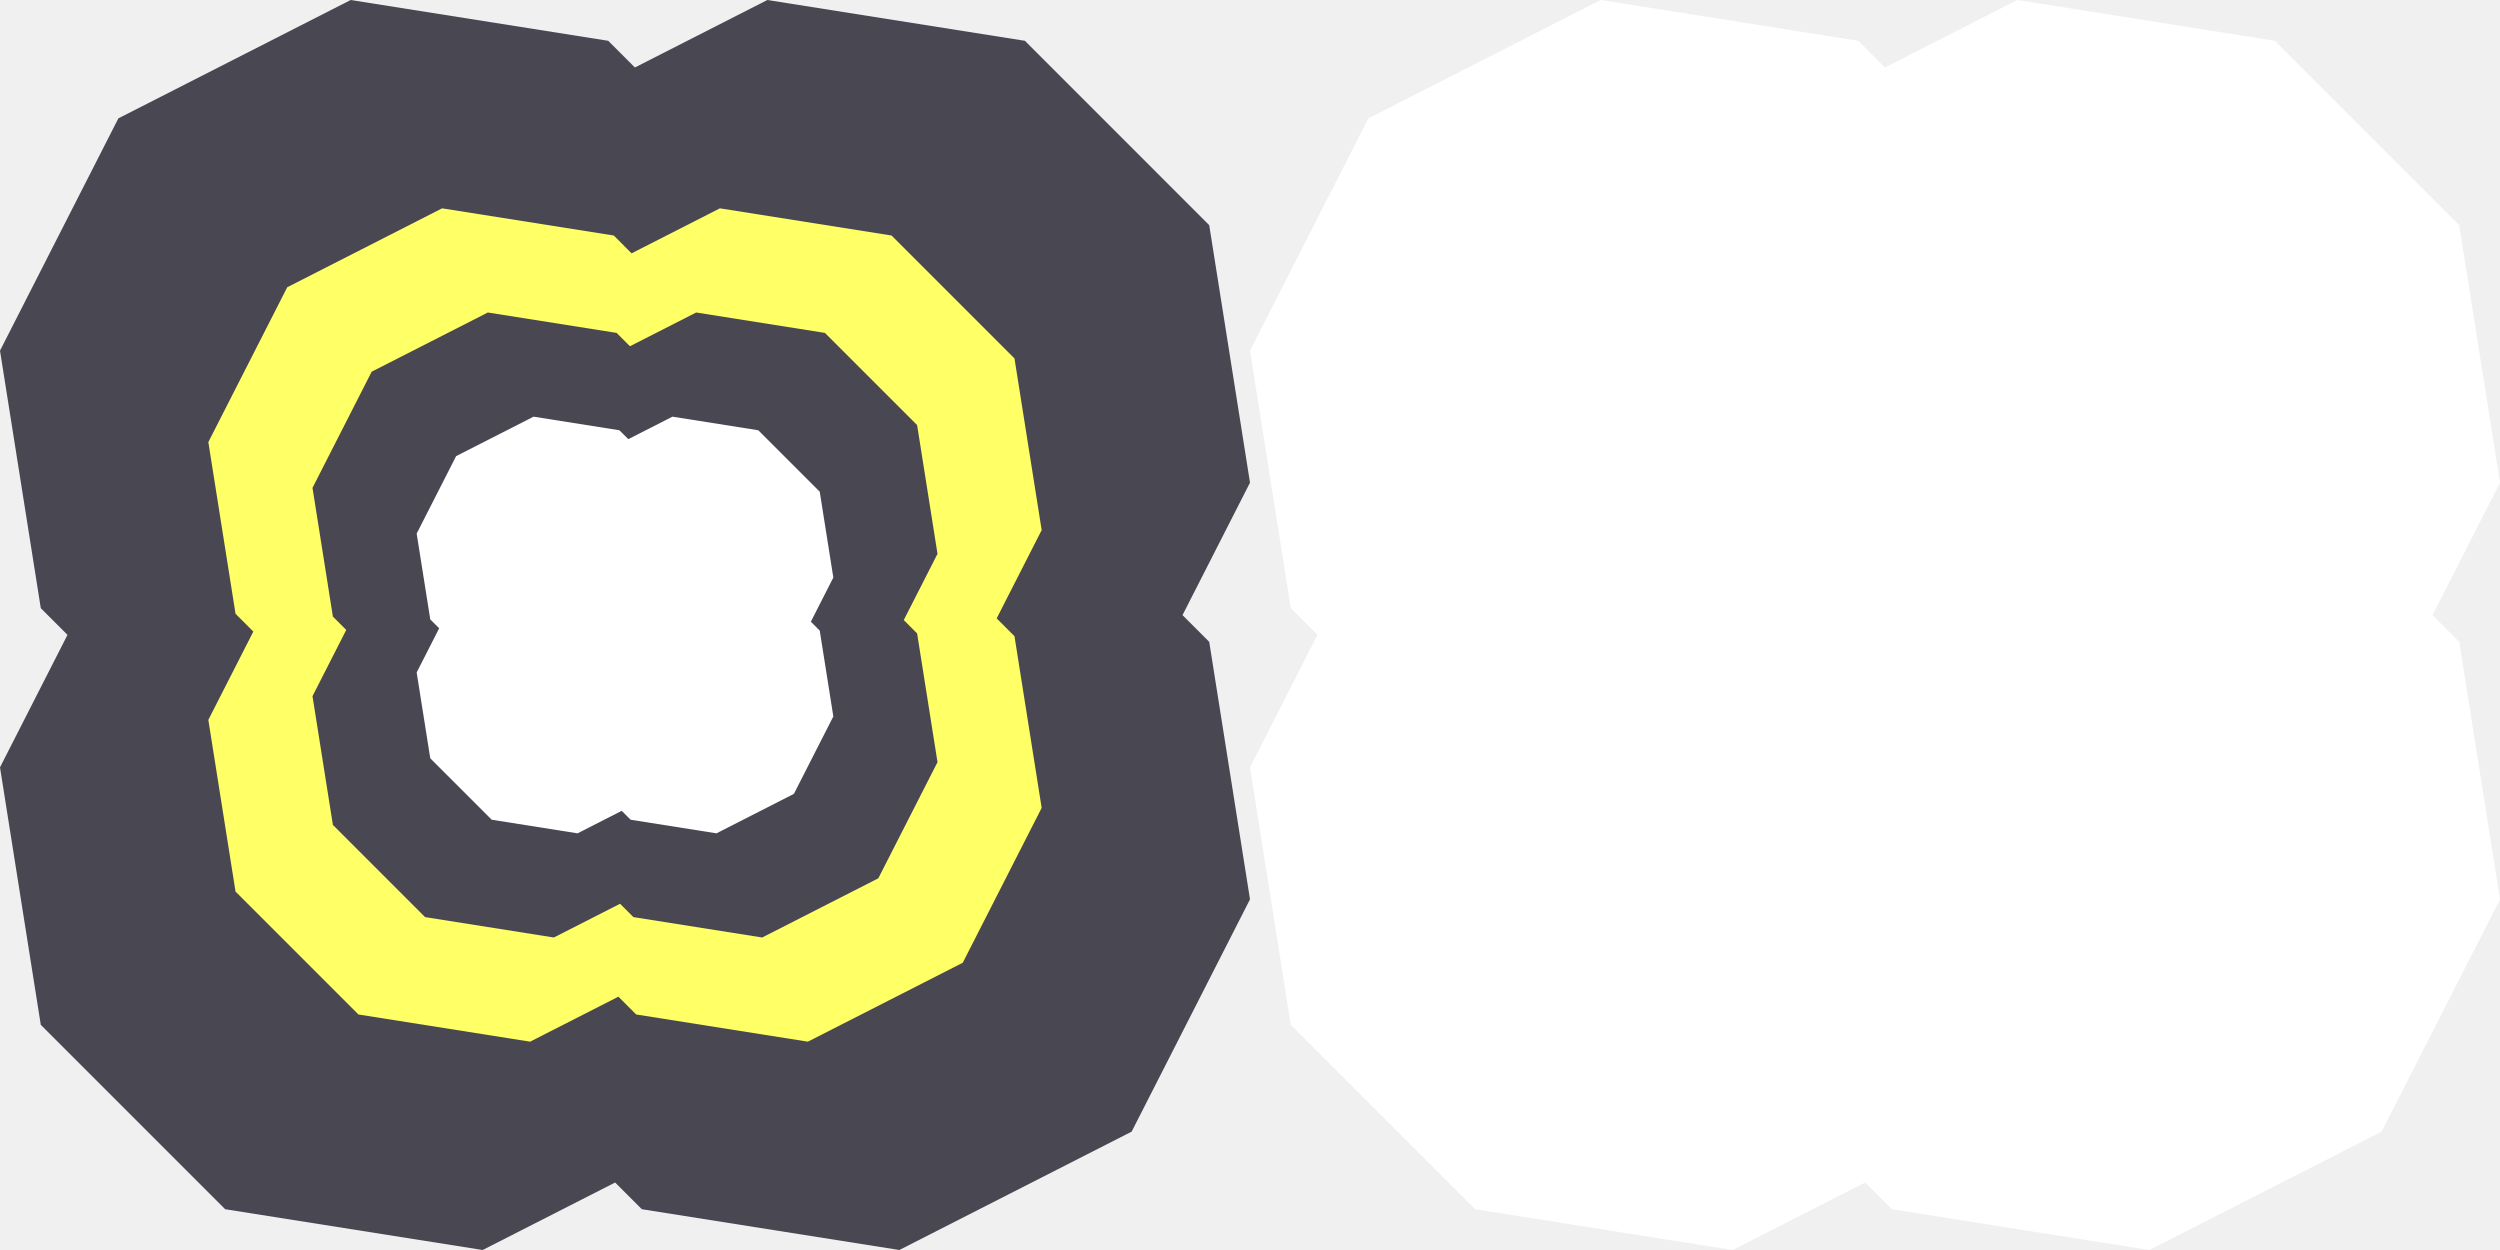
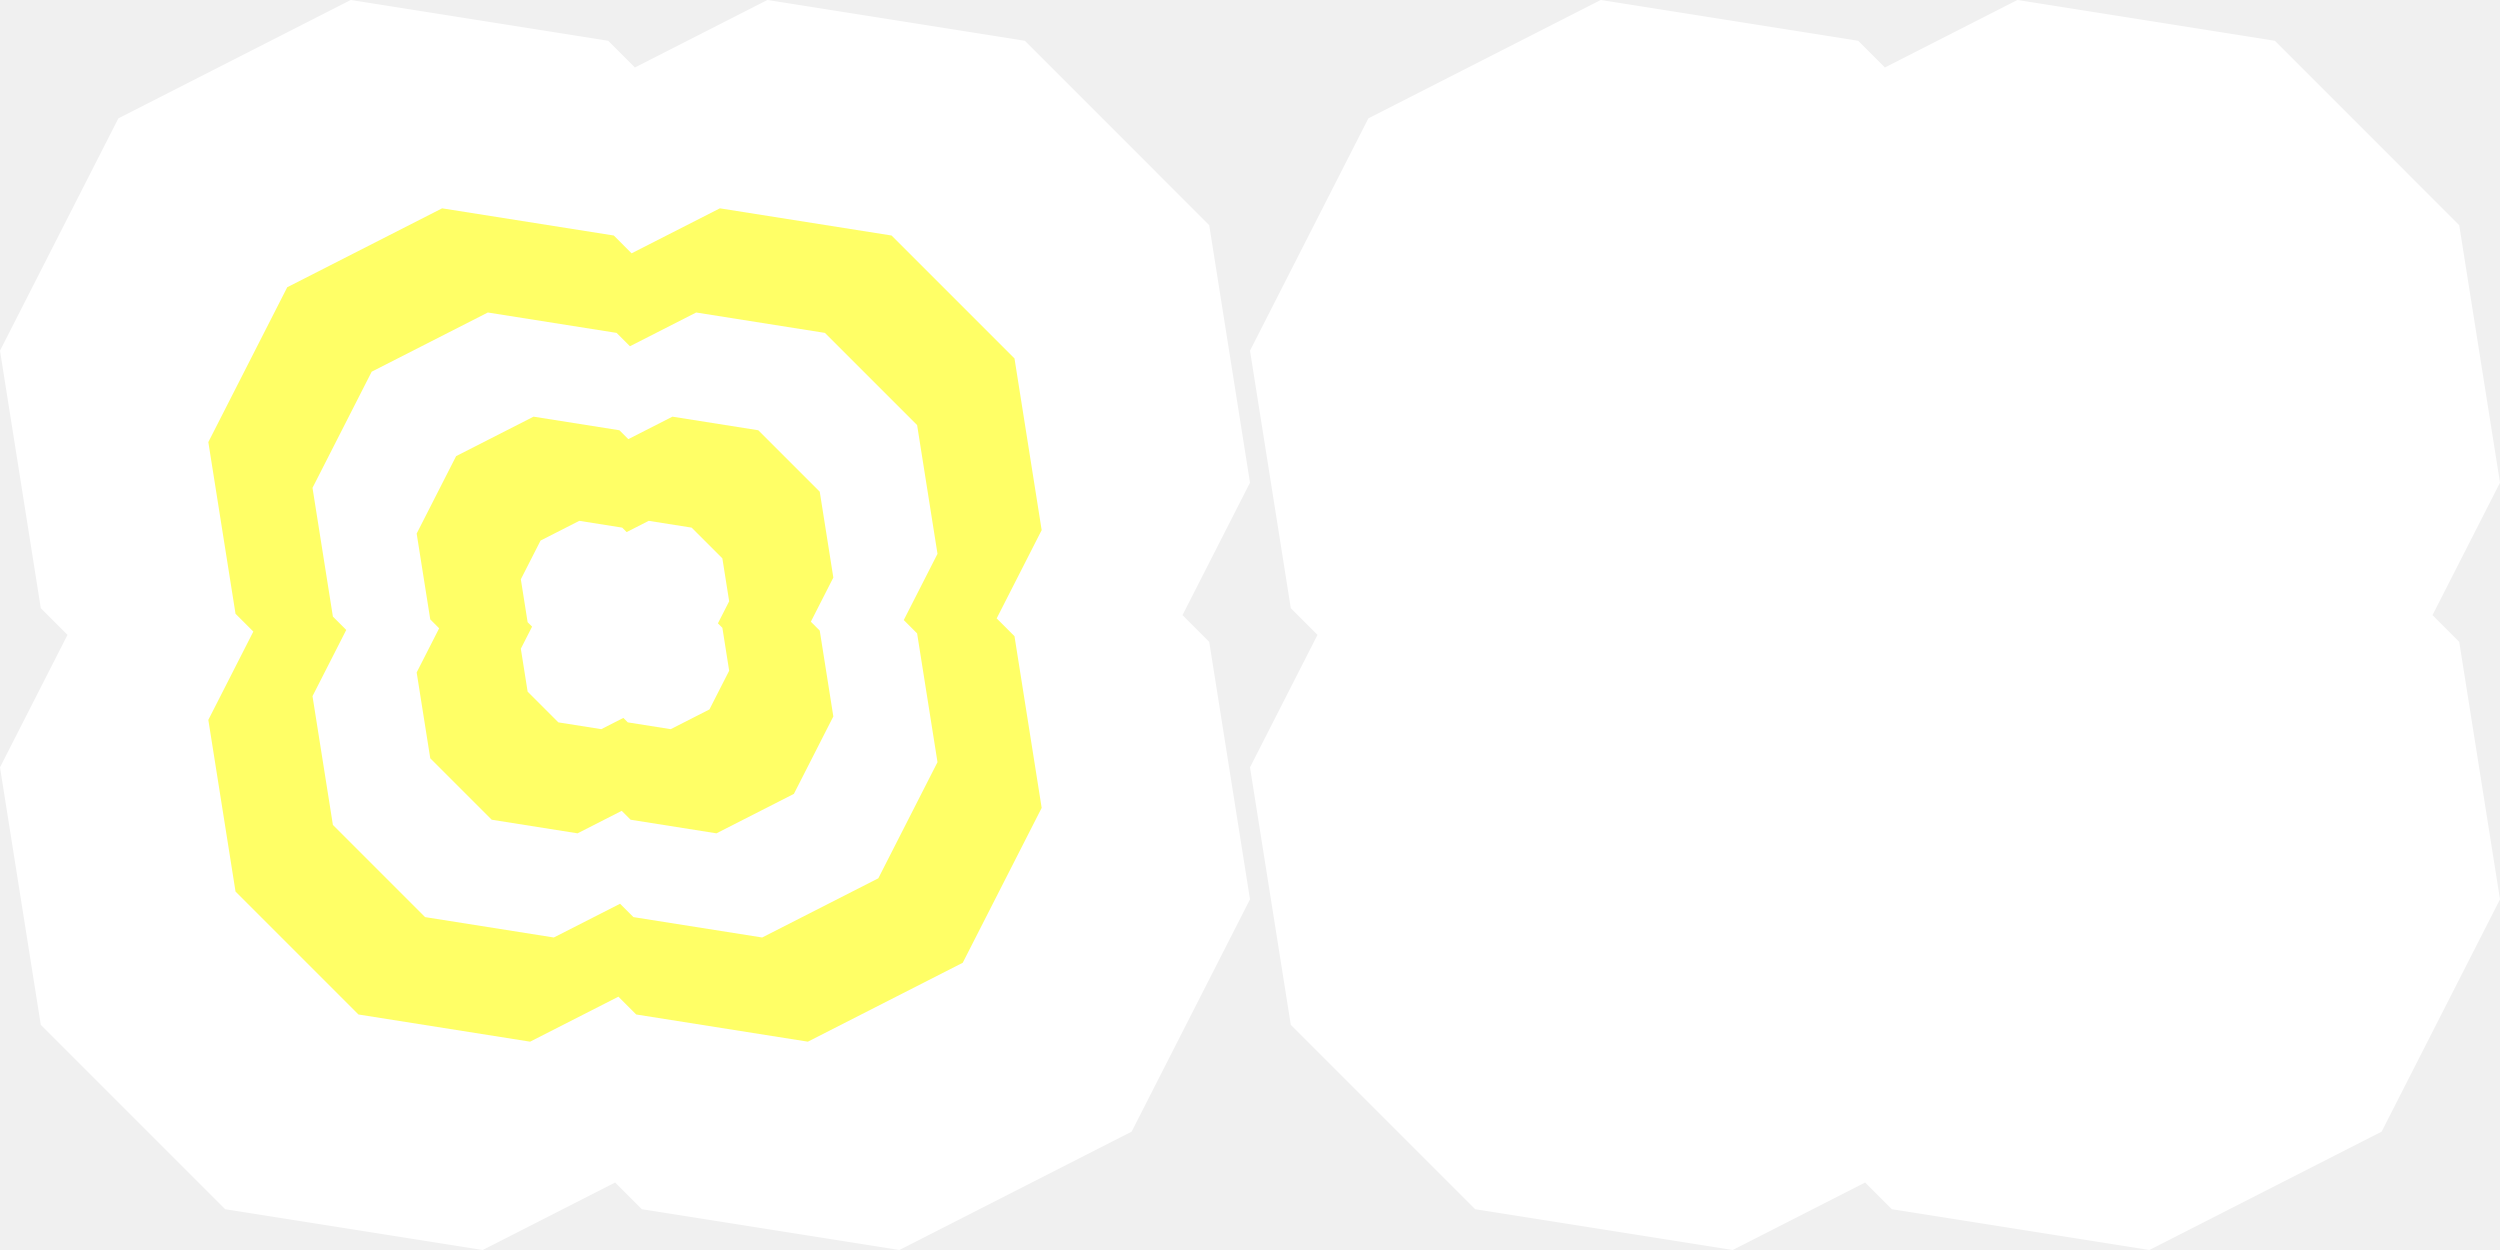
- <svg xmlns="http://www.w3.org/2000/svg" version="1.0" id="Layer_1" x="0px" y="0px" width="240px" height="120px" viewBox="0 0 240 120" enable-background="new 0 0 240 120" xml:space="preserve">
-   <polygon fill="#484752" points="113.521,59.051 120,46.336 116.085,21.615 98.387,3.916 73.665,0 60.95,6.479 58.387,3.916   33.665,0 11.363,11.363 0,33.665 3.916,58.386 6.479,60.949 0,73.665 3.916,98.386 21.615,116.085 46.335,120 59.051,113.521   61.615,116.085 86.336,120 108.637,108.637 120,86.336 116.085,61.615 " />
+ <svg xmlns="http://www.w3.org/2000/svg" version="1.0" id="Layer_1_copy" x="0px" y="0px" width="240px" height="120px" viewBox="0 0 240 120" enable-background="new 0 0 240 120" xml:space="preserve">
+   <polygon fill="#FFFFFF" points="113.521,59.051 120,46.336 116.085,21.615 98.387,3.916 73.665,0 60.95,6.479 58.387,3.916   33.665,0 11.363,11.363 0,33.665 3.916,58.386 6.479,60.949 0,73.665 3.916,98.386 21.615,116.085 46.335,120 59.051,113.521   61.615,116.085 86.336,120 108.637,108.637 120,86.336 116.085,61.615 " />
  <polygon fill="#FFFFFF" points="233.521,59.051 240,46.336 236.085,21.615 218.387,3.916 193.665,0 180.949,6.479 178.387,3.916   153.665,0 131.363,11.363 120,33.665 123.916,58.386 126.479,60.949 120,73.665 123.916,98.386 141.615,116.085 166.336,120   179.051,113.521 181.615,116.085 206.336,120 228.637,108.637 240,86.336 236.085,61.615 " />
  <path fill="#FFFF66" d="M95.681,59.366L100,50.891L97.391,34.41L85.592,22.61L69.109,20l-8.477,4.319l-1.708-1.709L42.443,20  l-14.868,7.576L20,42.443l2.611,16.48l1.708,1.708L20,69.109l2.611,16.481L34.41,97.39L50.89,100l8.477-4.319l1.709,1.709  l16.48,2.61l14.867-7.575L100,77.557l-2.609-16.48L95.681,59.366z M88.043,60.807L90,73.168l-5.682,11.15L73.168,90l-12.361-1.958  l-1.282-1.281L53.167,90l-12.36-1.958l-8.849-8.849L30,66.832l3.239-6.357l-1.281-1.282L30,46.833l5.682-11.151L46.833,30  l12.361,1.958l1.281,1.281L66.832,30l12.361,1.958l8.85,8.849L90,53.168l-3.239,6.357L88.043,60.807z" />
-   <polygon fill="#FFFFFF" points="77.841,59.684 80,55.445 78.695,47.205 72.795,41.305 64.555,40 60.316,42.159 59.462,41.305   51.222,40 43.788,43.788 40,51.222 41.305,59.462 42.16,60.316 40,64.555 41.305,72.796 47.205,78.694 55.445,80 59.684,77.84   60.538,78.694 68.779,80 76.213,76.212 80,68.779 78.695,60.538 " />
+   <g>
+     <g>
+       <path fill="#FFFF66" d="M77.841,59.684L80,55.445l-1.305-8.241l-5.9-5.899L64.555,40l-4.238,2.159l-0.854-0.854L51.222,40    l-7.434,3.788L40,51.222l1.305,8.24l0.854,0.854L40,64.555l1.305,8.241l5.899,5.898L55.445,80l4.239-2.16l0.854,0.854L68.779,80    l7.434-3.788L80,68.779l-1.305-8.241L77.841,59.684z M69.348,60.269L70,64.39l-1.894,3.716L64.39,70l-4.121-0.652l-0.427-0.428    L57.723,70l-4.12-0.652l-2.95-2.949L50,62.277l1.08-2.119l-0.428-0.427L50,55.611l1.894-3.717L55.611,50l4.121,0.652l0.427,0.427    L62.277,50l4.12,0.652l2.95,2.95L70,57.723l-1.08,2.119L69.348,60.269z" />
+     </g>
+   </g>
</svg>
